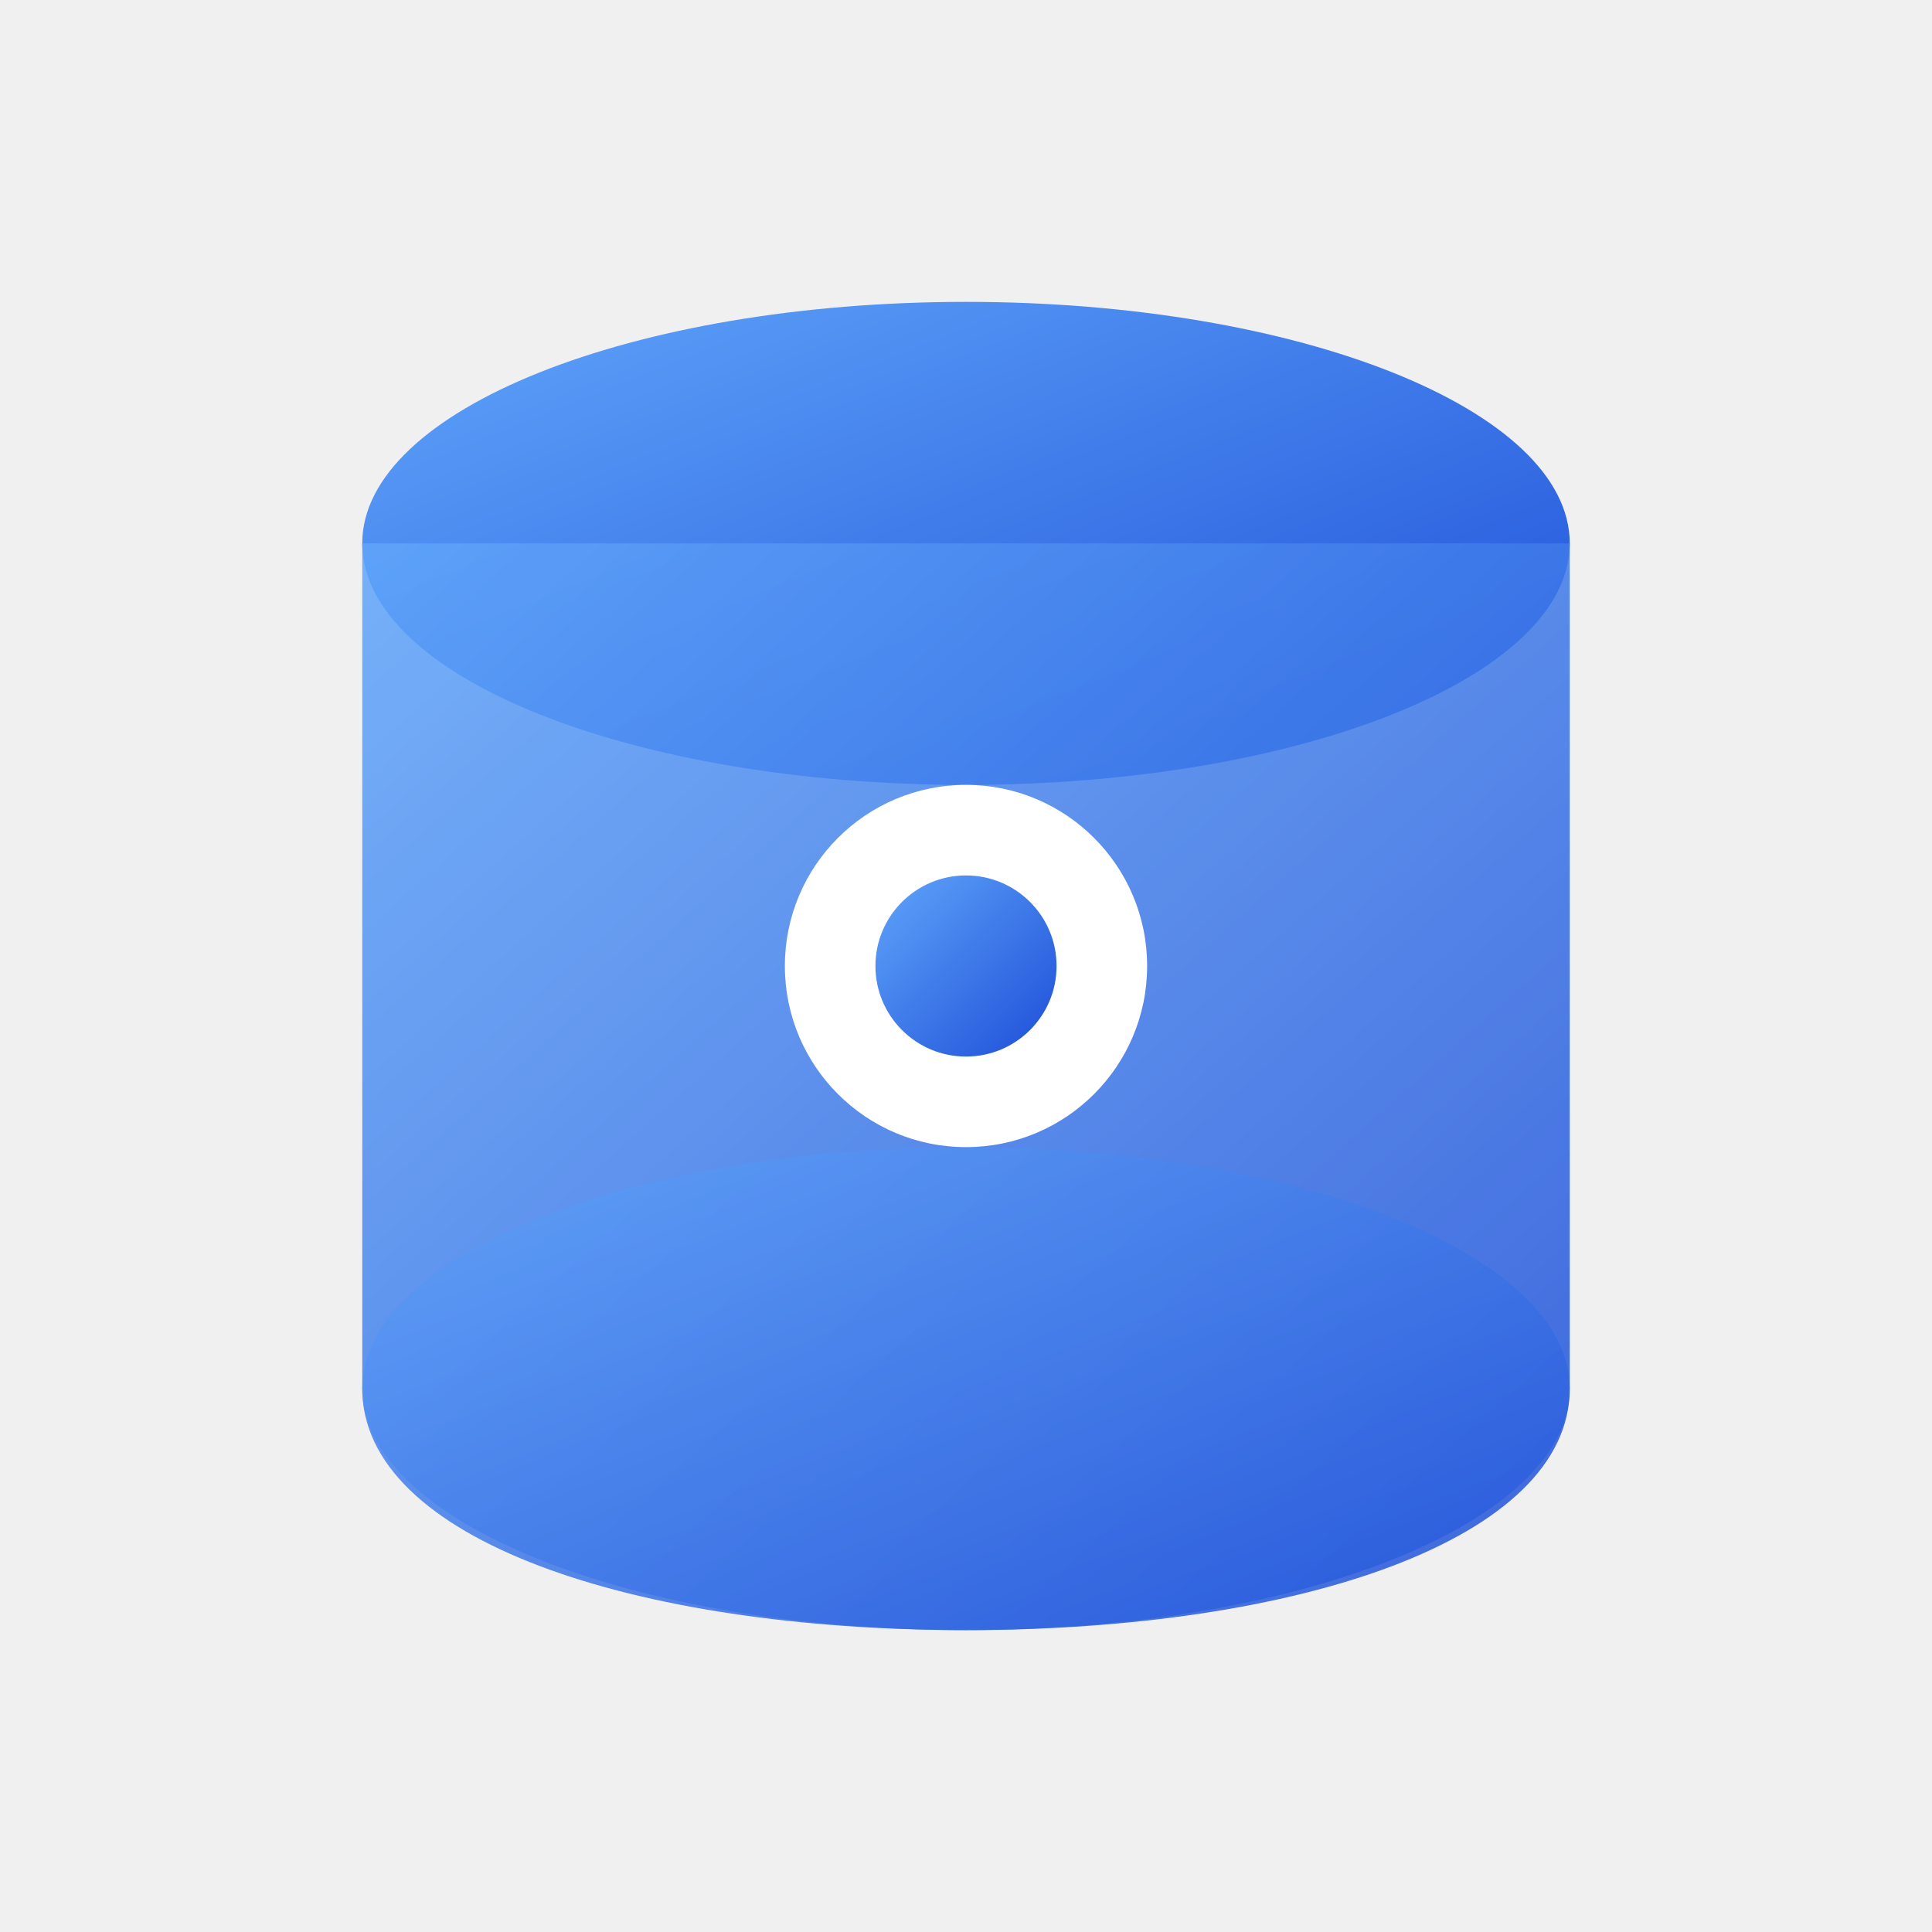
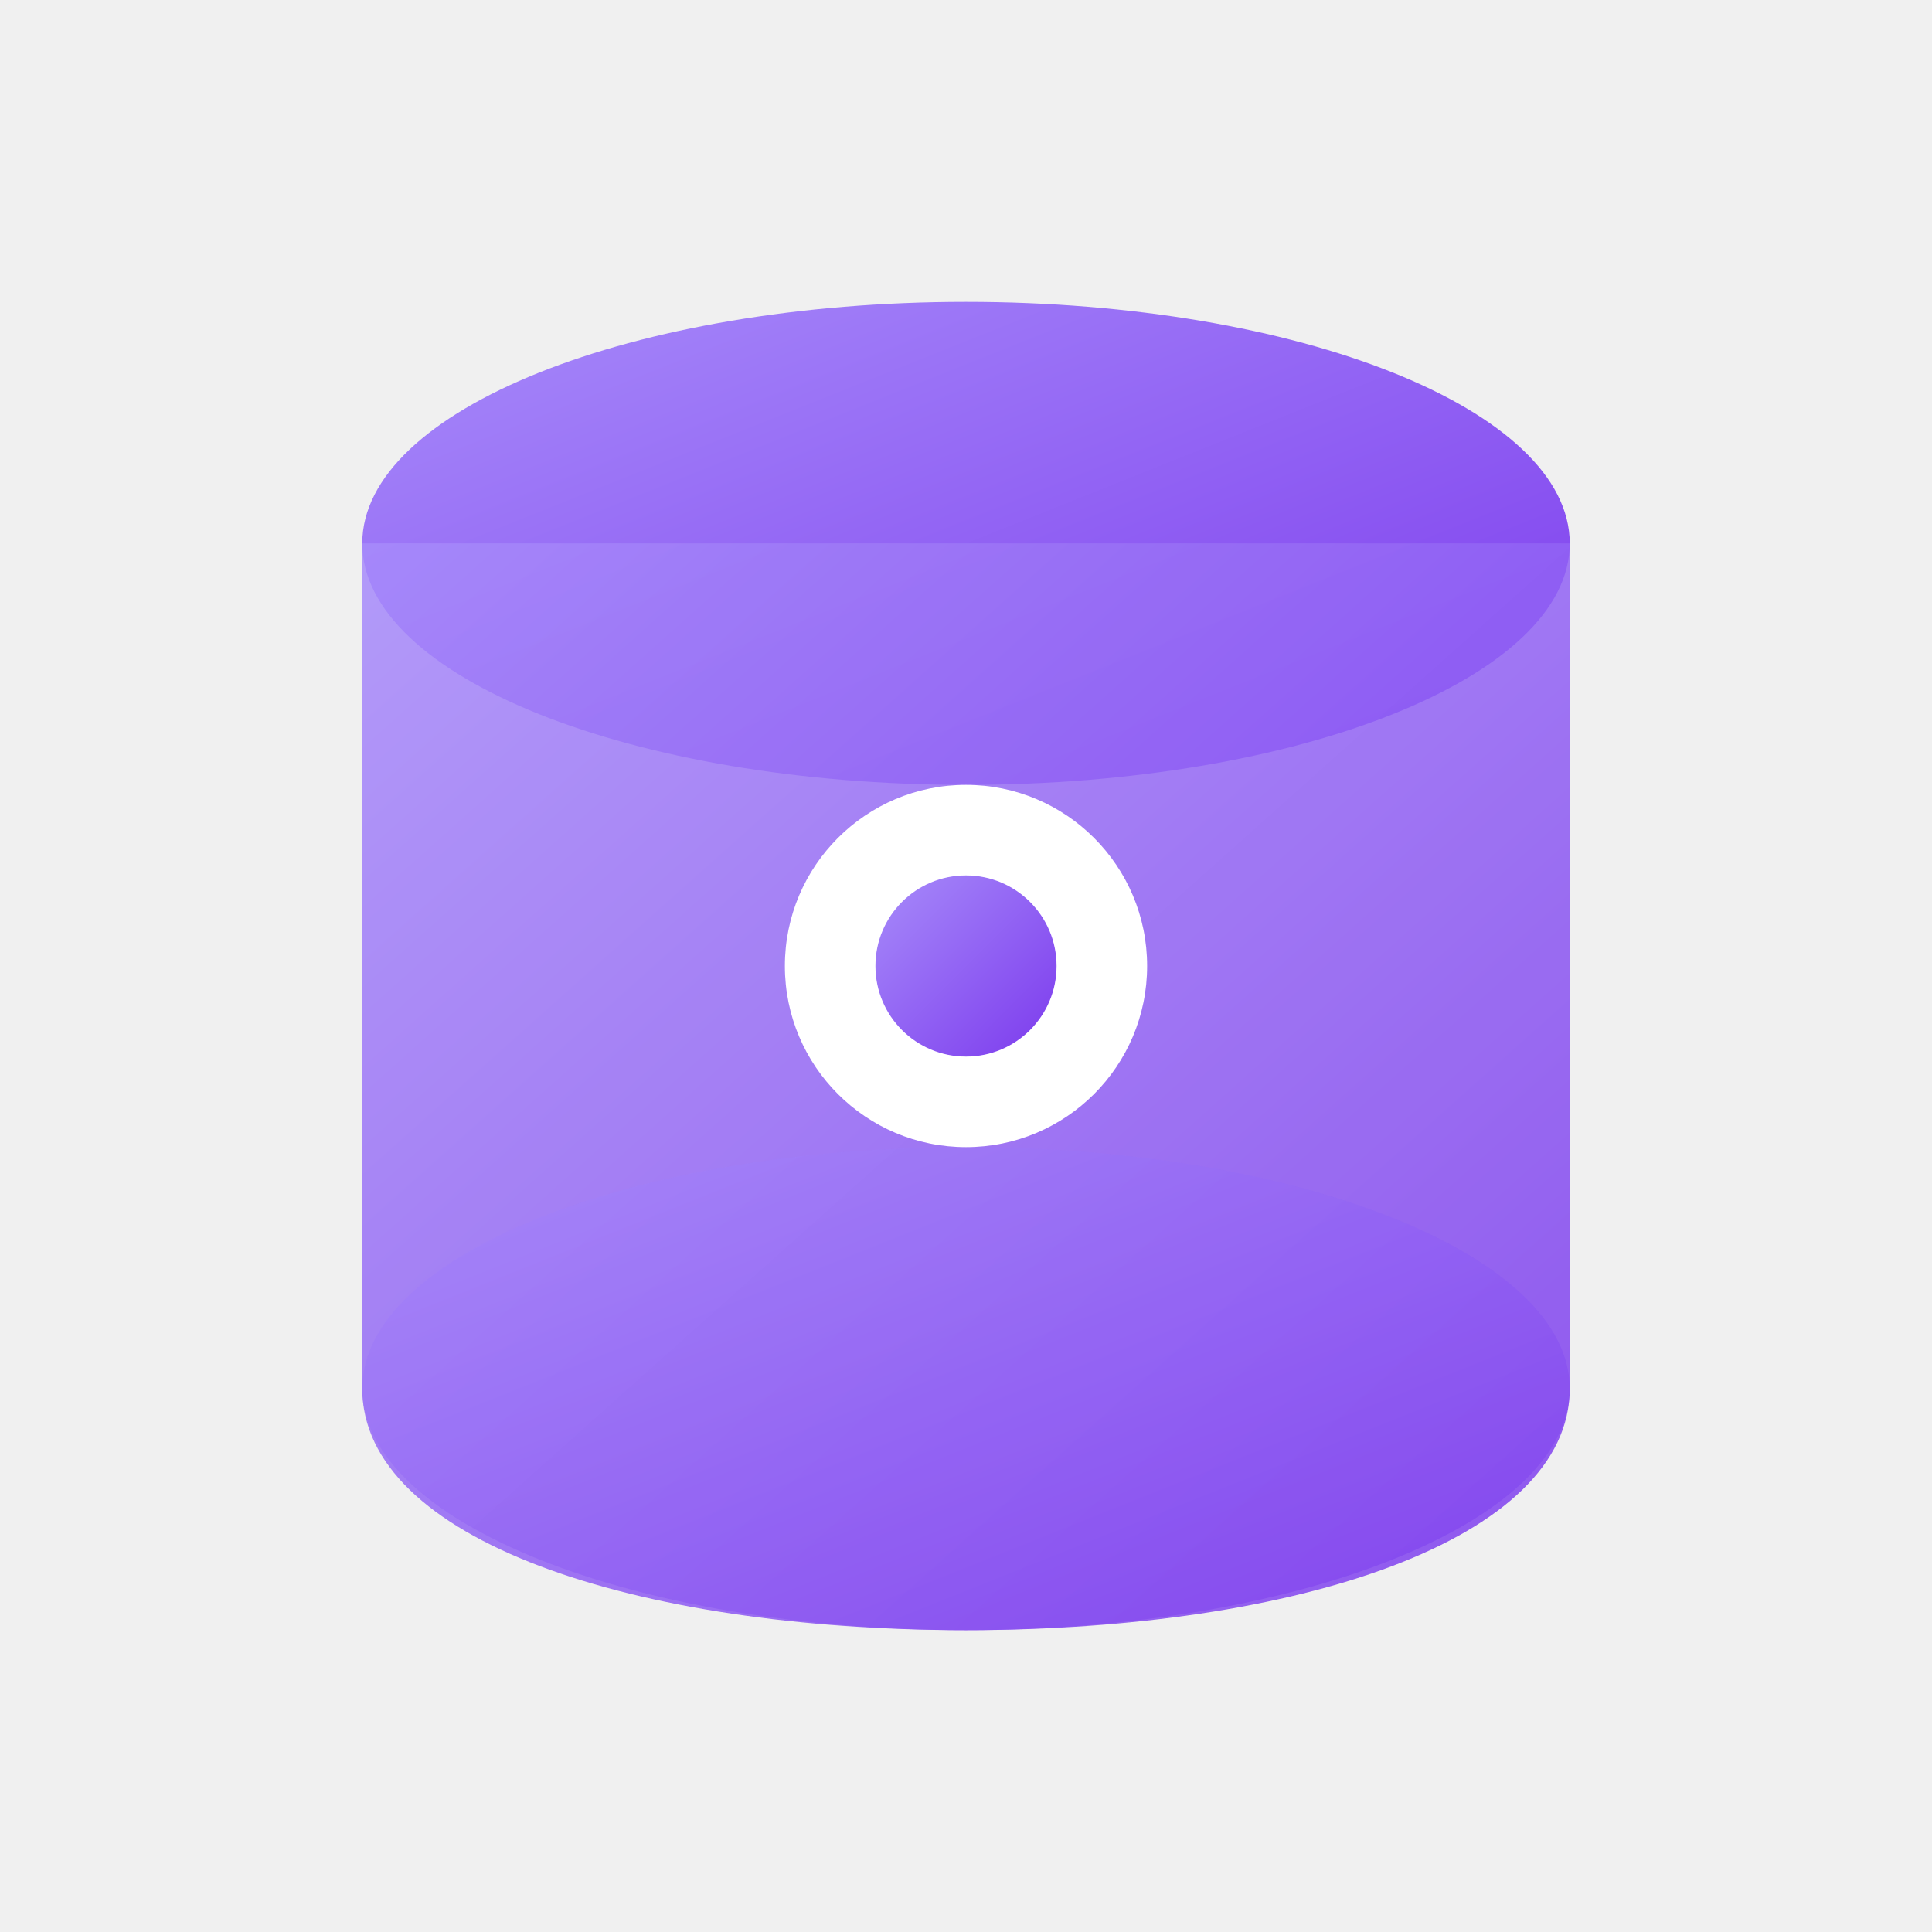
<svg xmlns="http://www.w3.org/2000/svg" viewBox="0 0 32 32" fill="none">
  <defs>
    <linearGradient id="grad" x1="0%" y1="0%" x2="100%" y2="100%">
-       <stop offset="0%" style="stop-color:#60a5fa" />
-       <stop offset="100%" style="stop-color:#1d4ed8" />
+       <stop offset="0%" style="stop-color:#a78bfa" />
+       <stop offset="100%" style="stop-color:#7c3aed" />
    </linearGradient>
  </defs>
  <ellipse cx="16" cy="9" rx="10" ry="4" fill="url(#grad)" />
  <path d="M6 9 L6 23 C6 25.5 10.5 27 16 27 C21.5 27 26 25.5 26 23 L26 9" fill="url(#grad)" opacity="0.85" />
  <ellipse cx="16" cy="23" rx="10" ry="4" fill="url(#grad)" opacity="0.7" />
  <circle cx="16" cy="16" r="3" fill="#ffffff" />
  <circle cx="16" cy="16" r="1.5" fill="url(#grad)" />
</svg>
